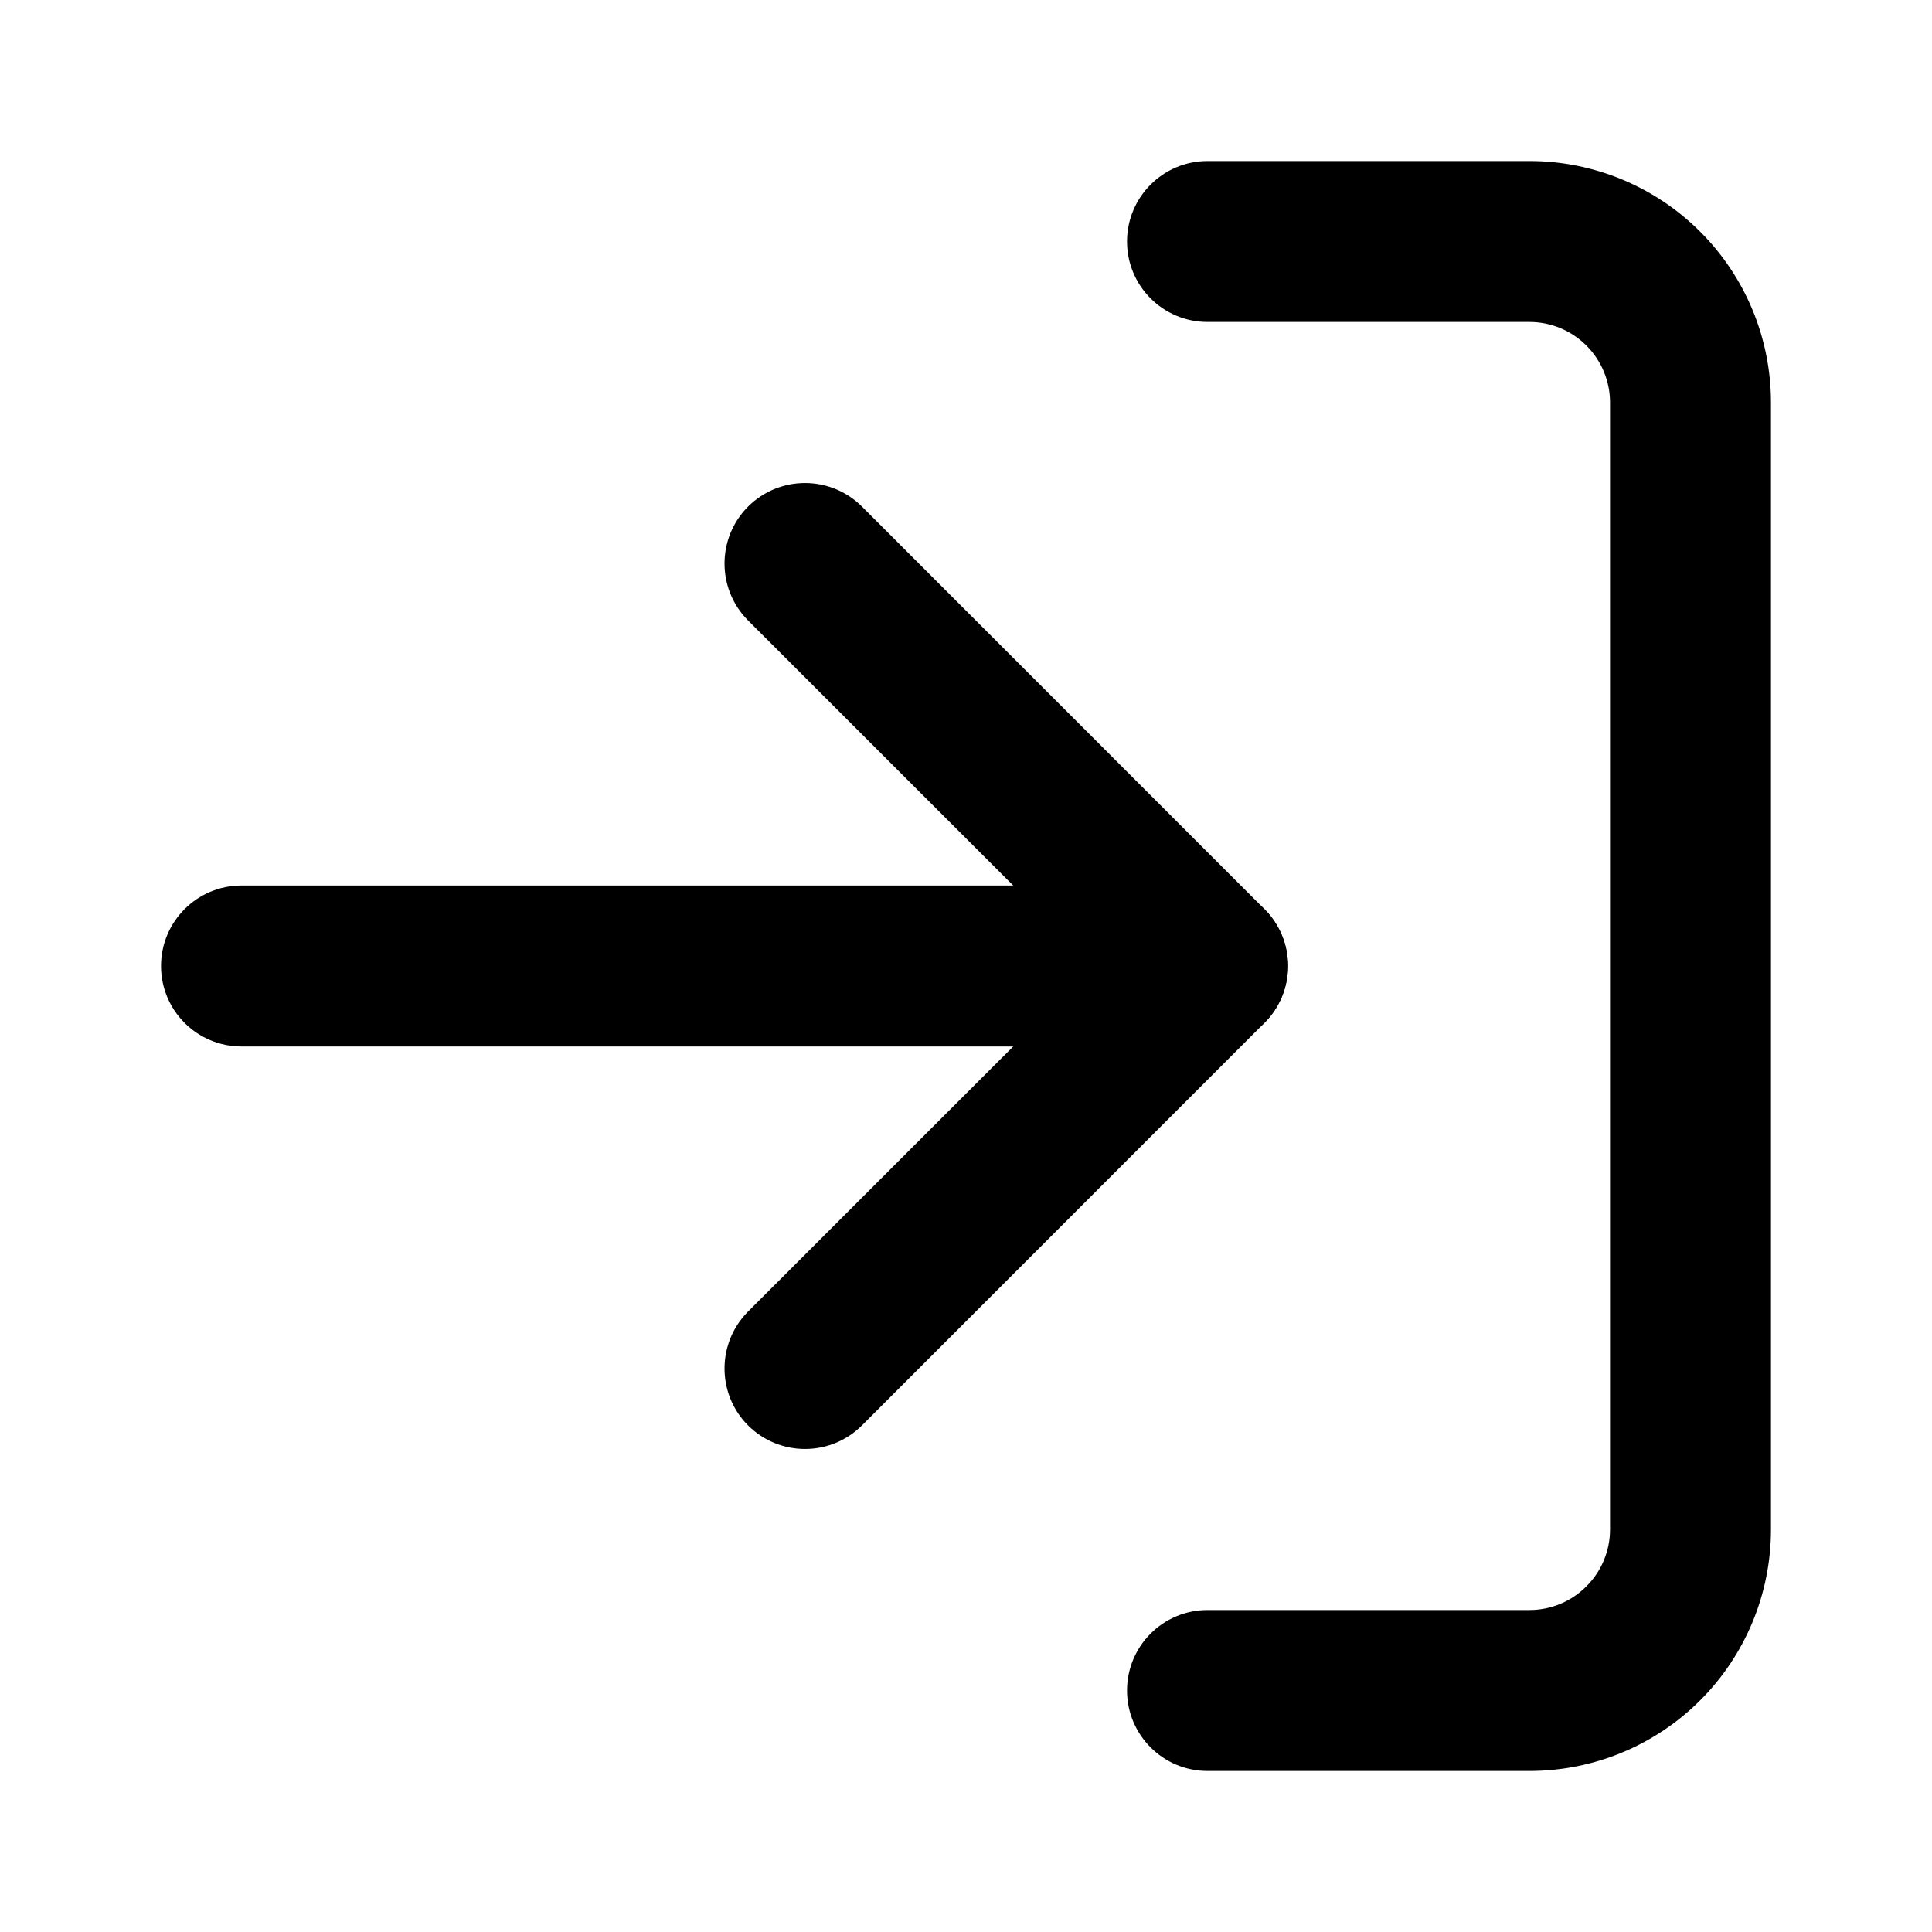
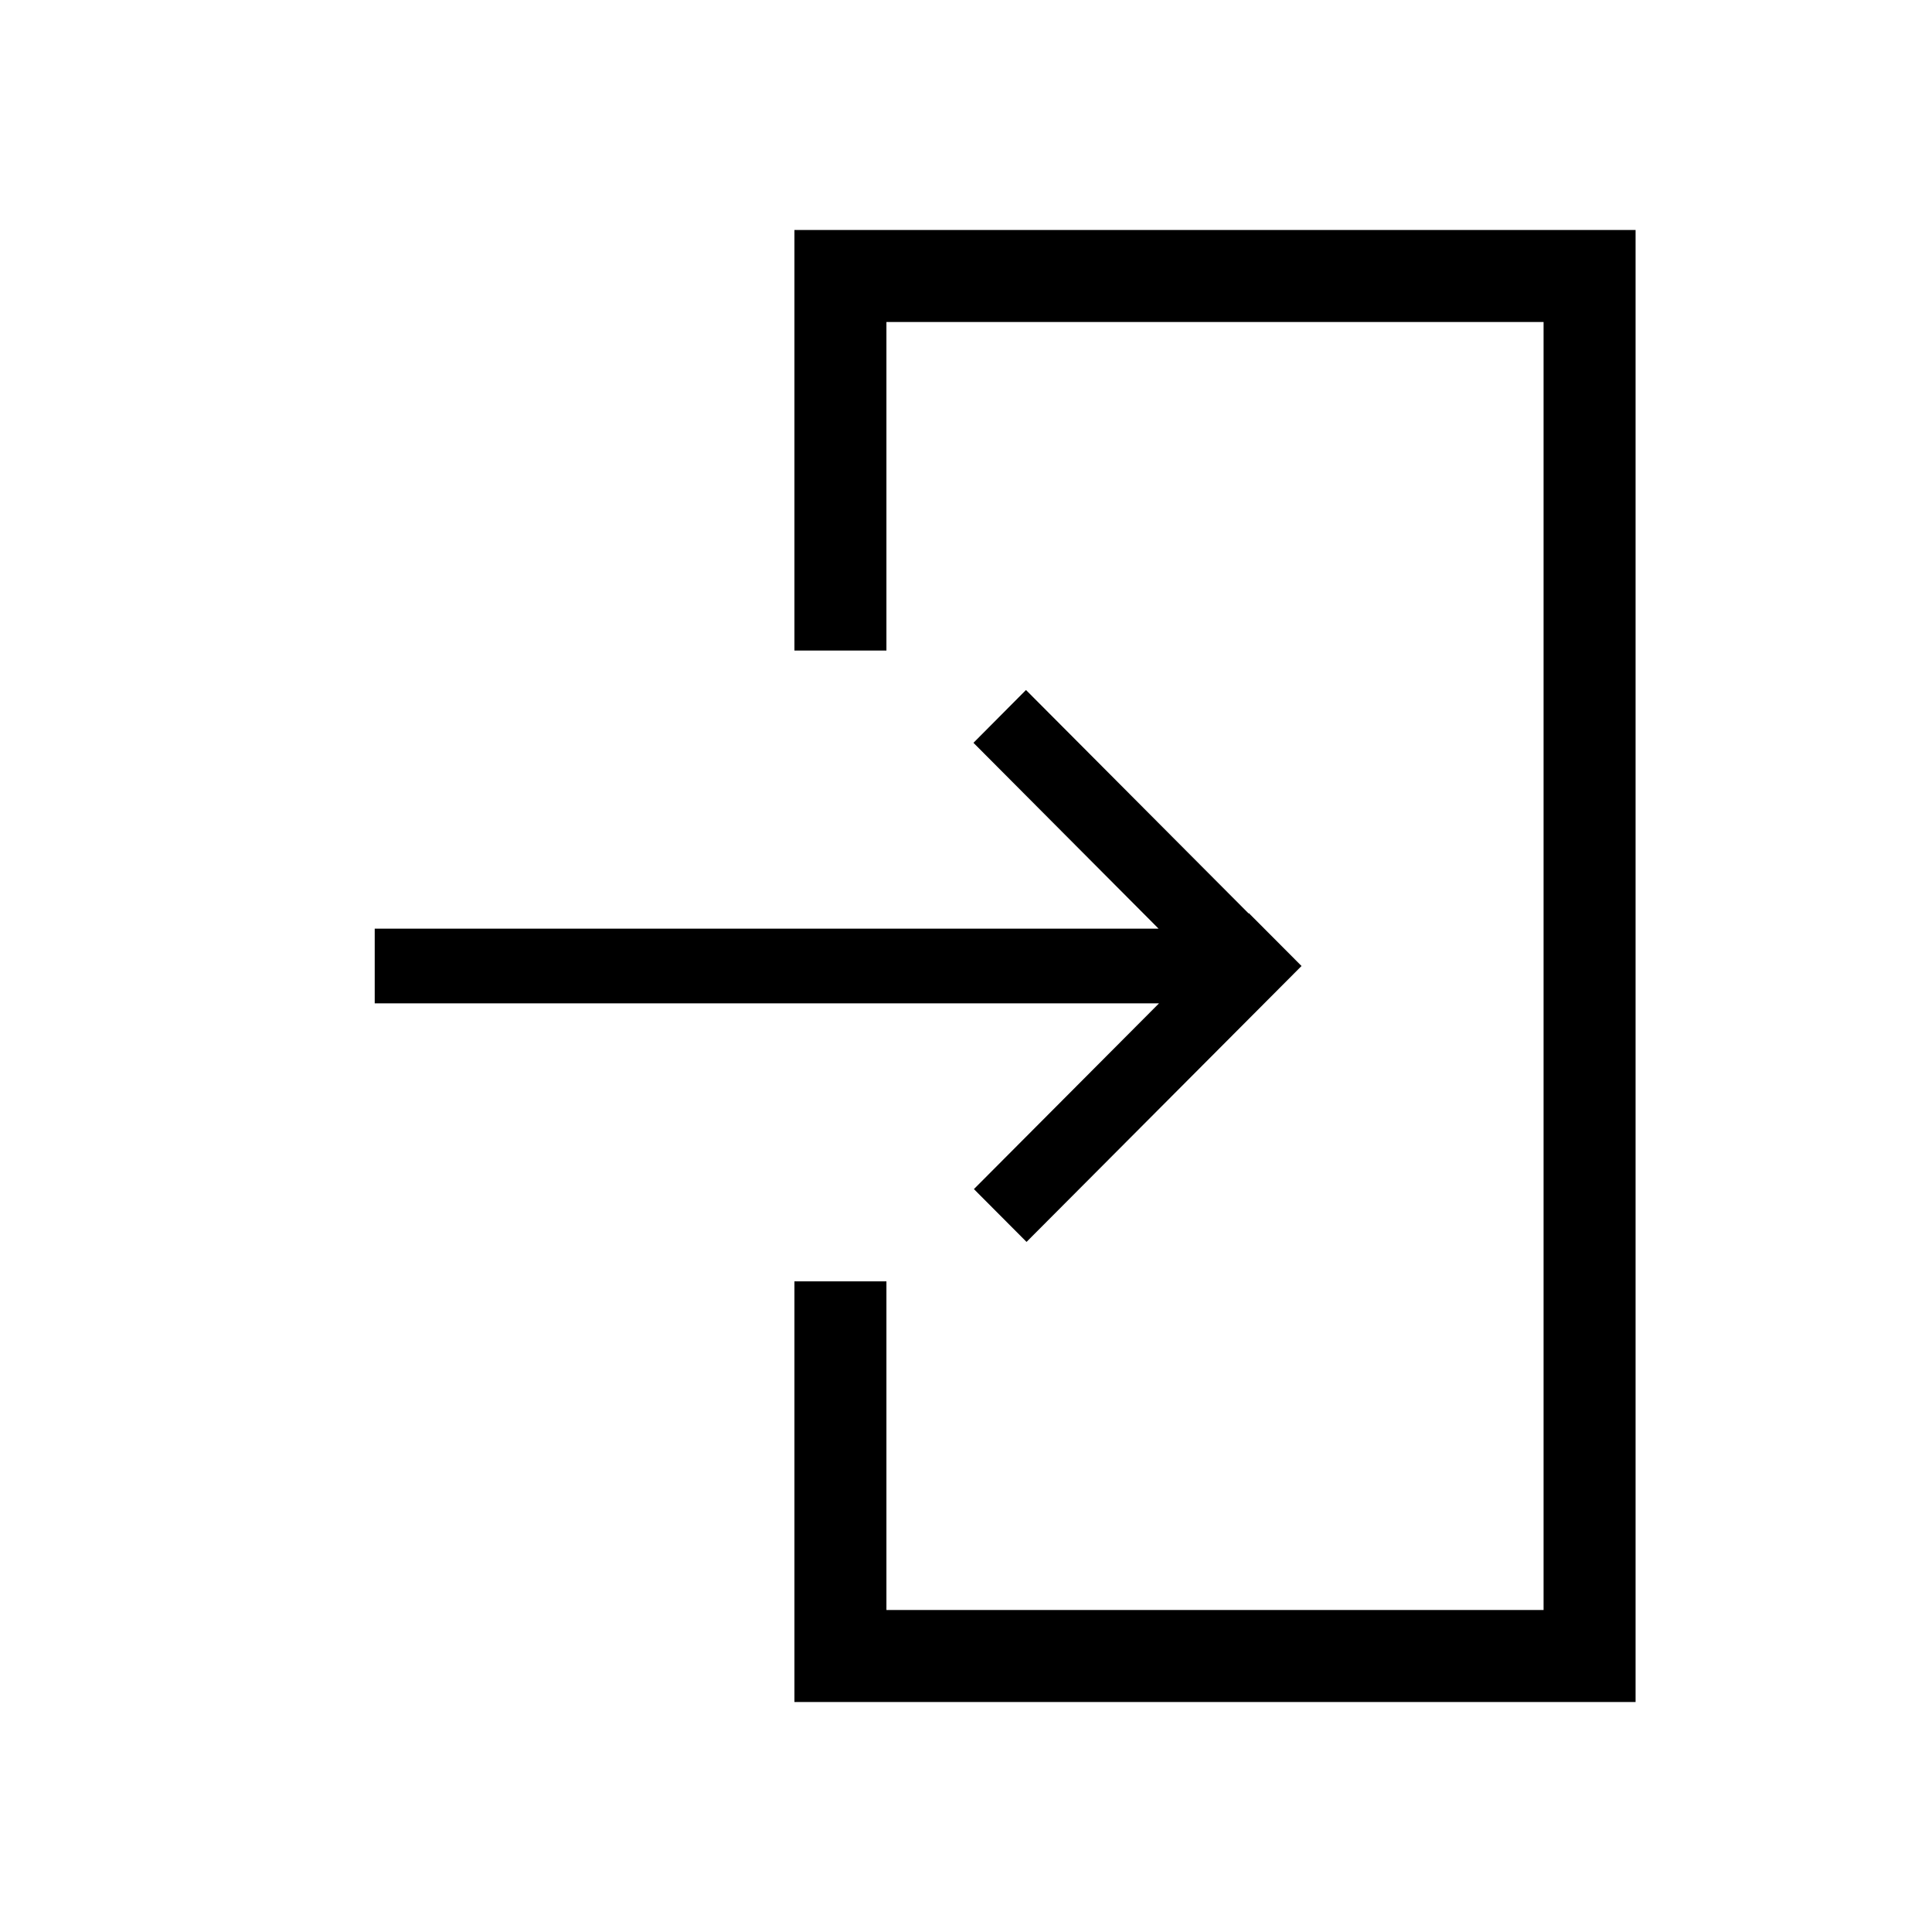
- <svg xmlns="http://www.w3.org/2000/svg" width="20" height="20" viewBox="0 0 20 20" fill="none">
-   <path fill-rule="evenodd" clip-rule="evenodd" d="M11.667 2.5C11.667 2.04 12.04 1.667 12.5 1.667H15.833C16.496 1.667 17.132 1.93 17.601 2.399C18.07 2.868 18.333 3.504 18.333 4.167V15.833C18.333 16.496 18.07 17.132 17.601 17.601C17.132 18.07 16.496 18.333 15.833 18.333H12.5C12.04 18.333 11.667 17.96 11.667 17.5C11.667 17.04 12.04 16.667 12.5 16.667H15.833C16.054 16.667 16.266 16.579 16.422 16.422C16.579 16.266 16.667 16.054 16.667 15.833V4.167C16.667 3.946 16.579 3.734 16.422 3.577C16.266 3.421 16.054 3.333 15.833 3.333H12.5C12.04 3.333 11.667 2.96 11.667 2.5Z" fill="black" />
-   <path fill-rule="evenodd" clip-rule="evenodd" d="M7.744 5.244C8.07 4.919 8.597 4.919 8.923 5.244L13.089 9.411C13.415 9.736 13.415 10.264 13.089 10.589L8.923 14.756C8.597 15.081 8.07 15.081 7.744 14.756C7.419 14.431 7.419 13.903 7.744 13.577L11.322 10L7.744 6.423C7.419 6.097 7.419 5.57 7.744 5.244Z" fill="black" />
-   <path fill-rule="evenodd" clip-rule="evenodd" d="M1.667 10C1.667 9.54 2.04 9.167 2.5 9.167H12.5C12.96 9.167 13.333 9.54 13.333 10C13.333 10.46 12.96 10.833 12.5 10.833H2.5C2.04 10.833 1.667 10.46 1.667 10Z" fill="black" />
+ <svg xmlns="http://www.w3.org/2000/svg" width="21" height="21" viewBox="0 0 21 21" fill="none">
+   <path fill-rule="evenodd" clip-rule="evenodd" d="M16.778 3.5H9.635V7.071H8.635V3.5V2.5H9.635H16.778H17.778V3.5V17.5V18.5H16.778H9.635H8.635V17.5V13.928H9.635V17.5H16.778V3.5ZM11.152 7.5L13.572 9.929L13.575 9.926L14.147 10.5L11.158 13.499L10.586 12.925L12.598 10.906H4.073V10.094H12.593L10.581 8.074L11.152 7.5Z" fill="black" />
</svg>
